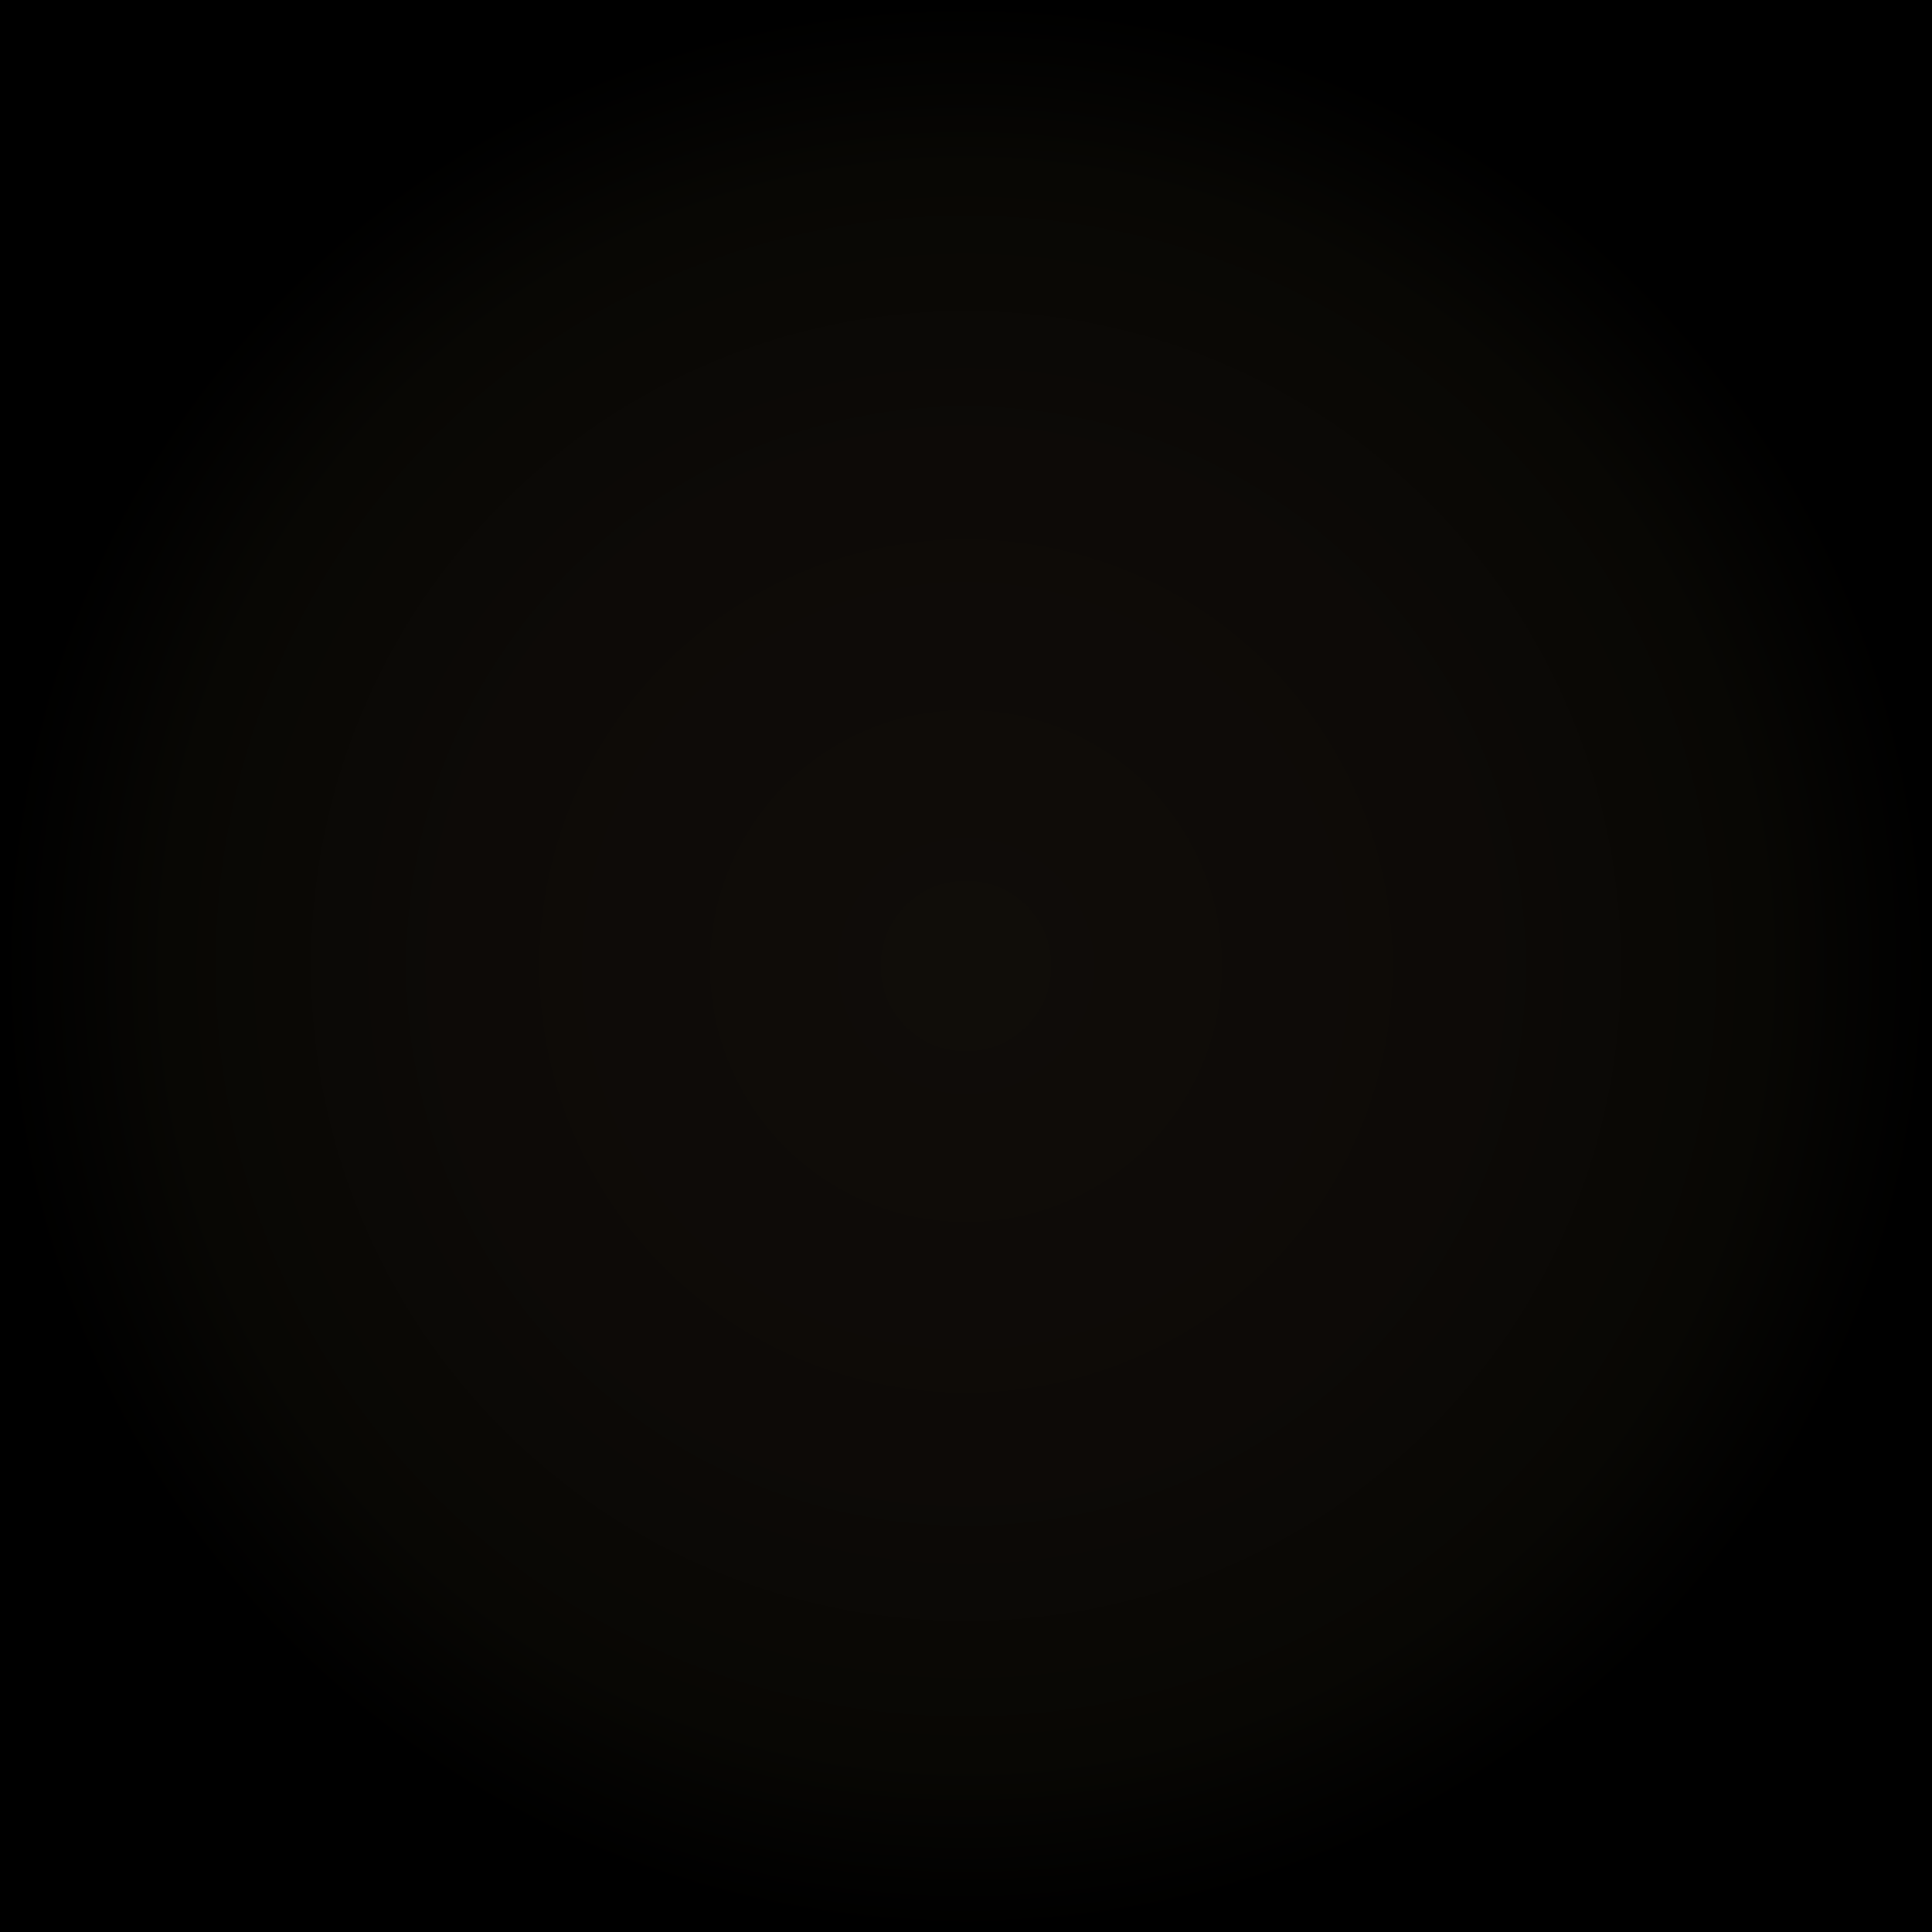
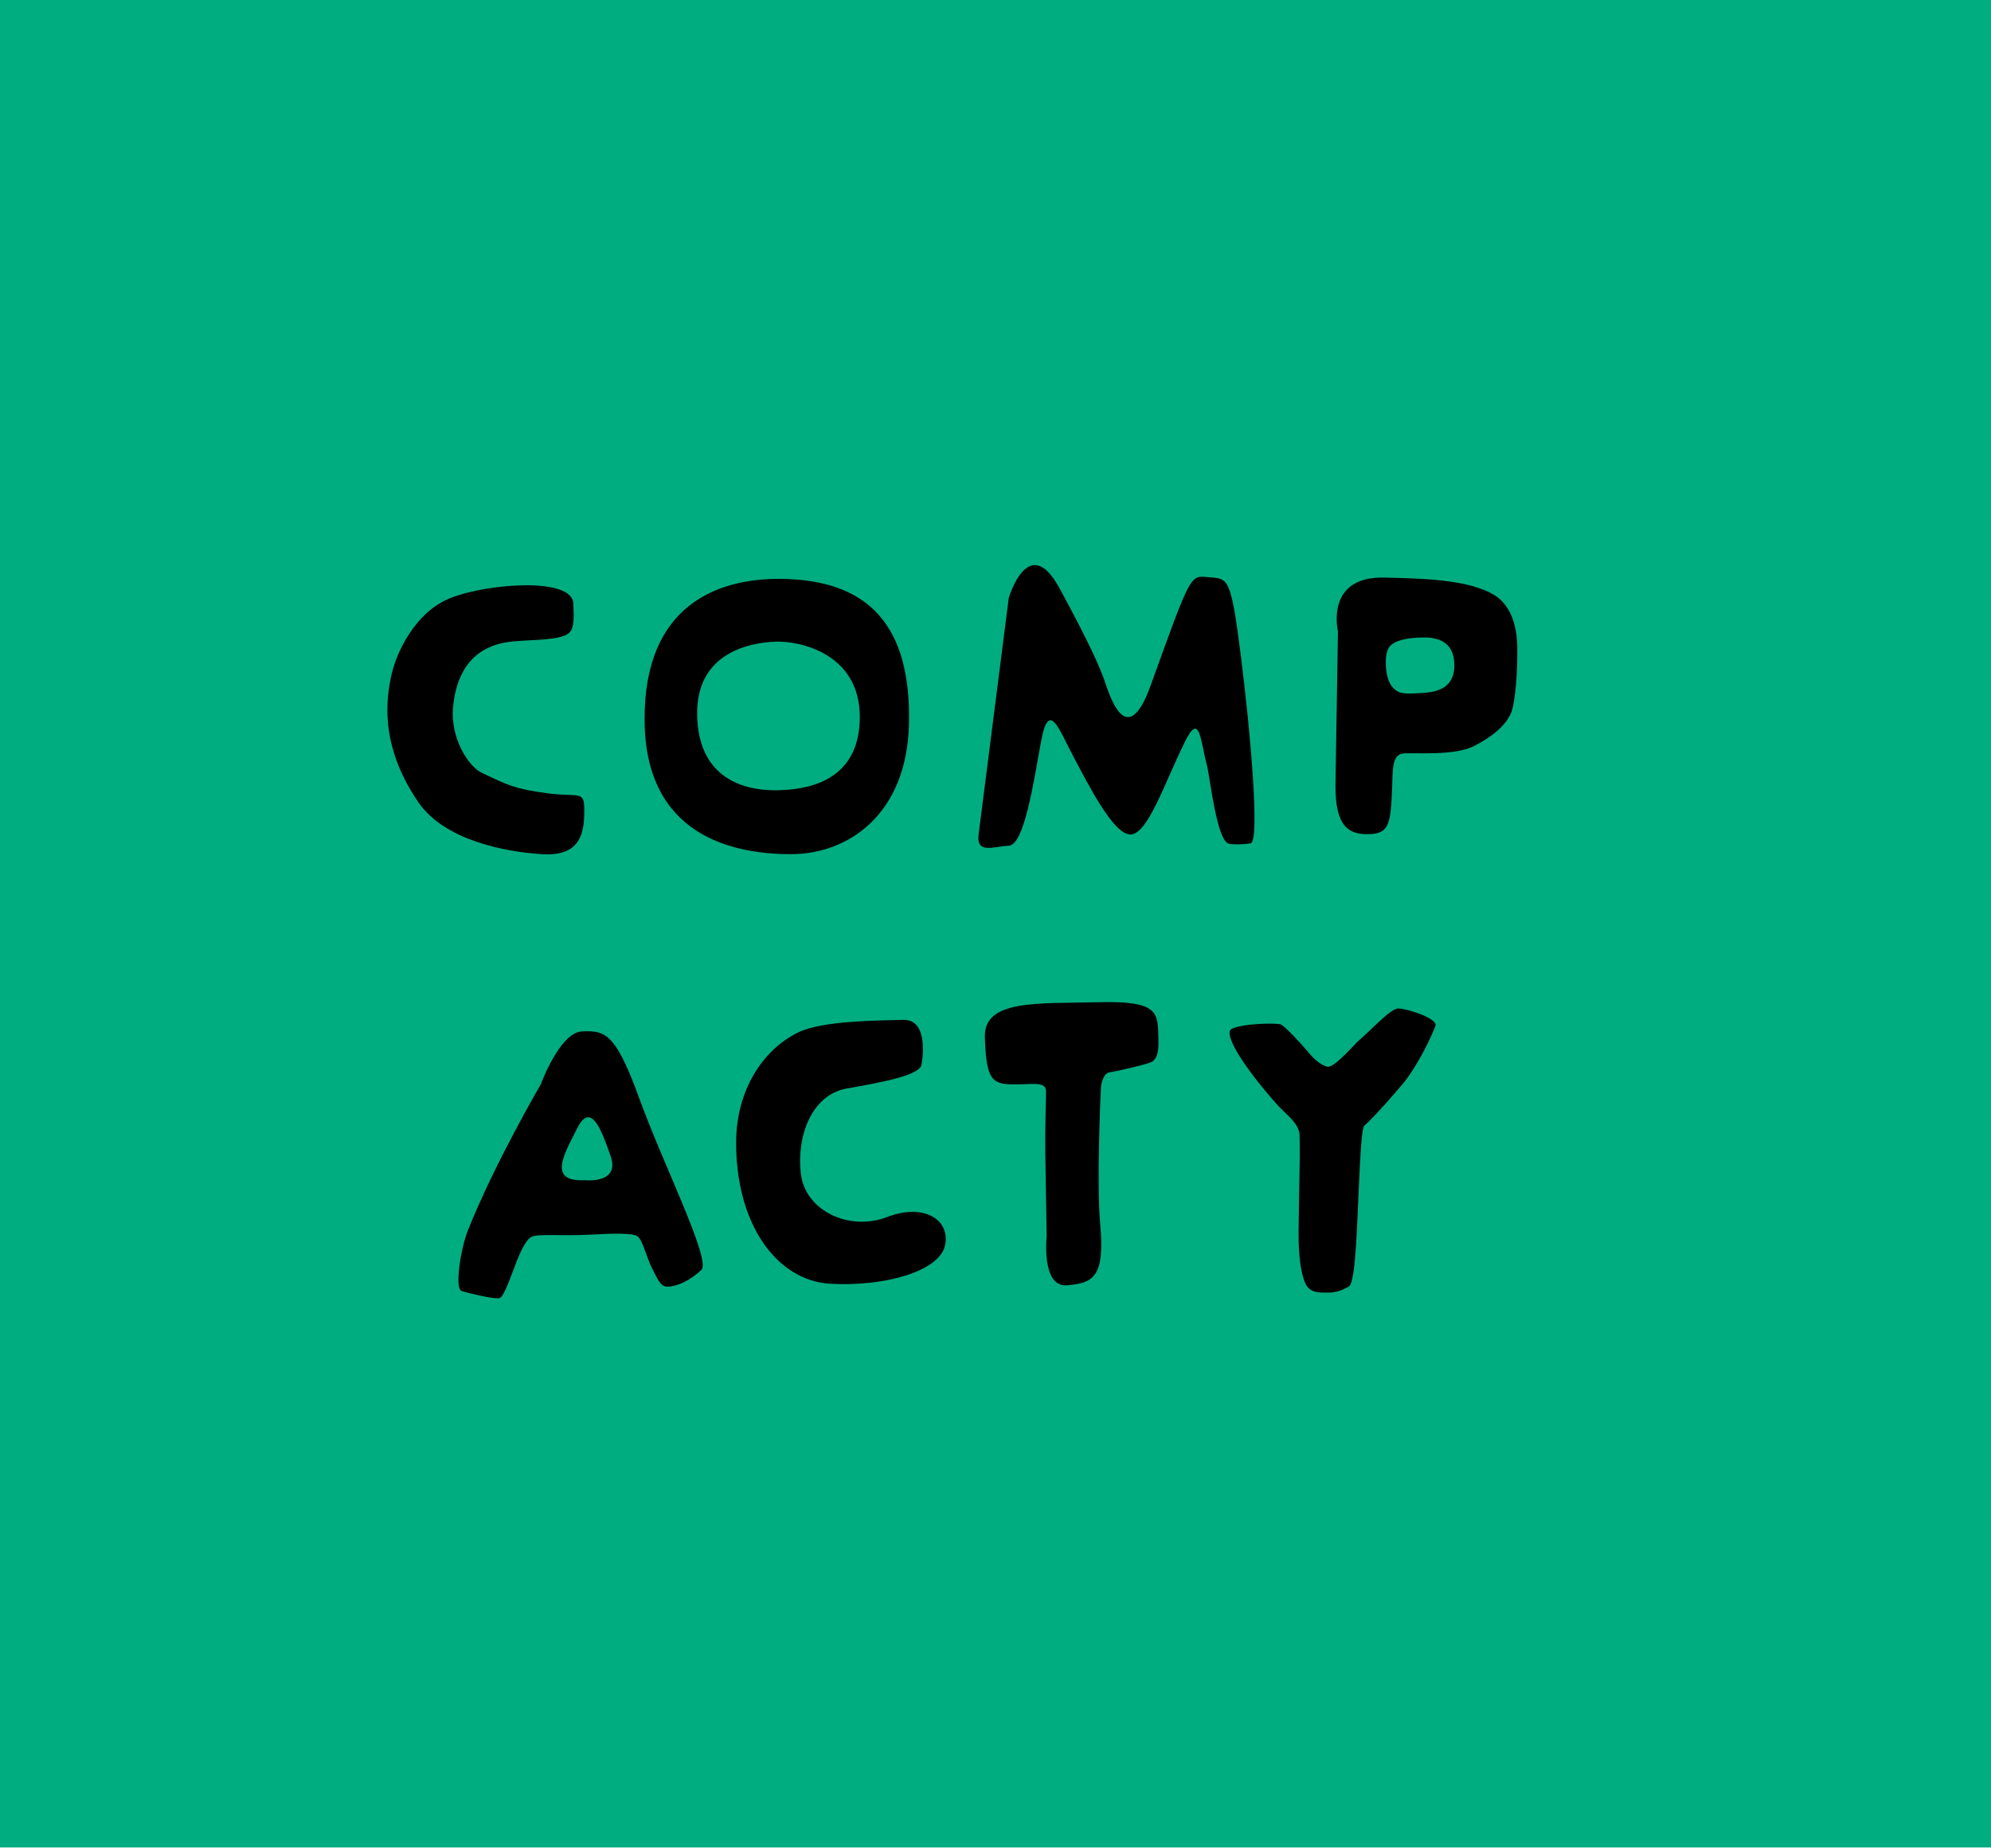
- <svg xmlns="http://www.w3.org/2000/svg" xmlns:xlink="http://www.w3.org/1999/xlink" width="139.554mm" height="139.554mm" viewBox="0 0 139.554 139.554" version="1.1" id="svg1">
+ <svg xmlns="http://www.w3.org/2000/svg" width="135.759mm" height="126.002mm" viewBox="0 0 135.759 126.002" version="1.1" id="svg1">
  <defs id="defs1">
-     <linearGradient id="linearGradient3">
-       <stop style="stop-color:#100d09;stop-opacity:1;" offset="0" id="stop3" />
-       <stop style="stop-color:#0d0a07;stop-opacity:1;" offset="0.53" id="stop6" />
-       <stop style="stop-color:#080704;stop-opacity:1;" offset="0.826" id="stop5" />
-       <stop style="stop-color:#000000;stop-opacity:1;" offset="1" id="stop4" />
-     </linearGradient>
    <linearGradient id="linearGradient1">
      <stop style="stop-color:#100d09;stop-opacity:1;" offset="0" id="stop1" />
      <stop style="stop-color:#000000;stop-opacity:1;" offset="1" id="stop2" />
    </linearGradient>
-     <radialGradient xlink:href="#linearGradient3" id="radialGradient4" cx="81.613" cy="86.017" fx="81.613" fy="86.017" r="69.777" gradientUnits="userSpaceOnUse" />
  </defs>
-   <g id="layer1" transform="translate(-11.83596,-16.24004)">
-     <rect style="fill:url(#radialGradient4);stroke-width:0.63;fill-opacity:1;stroke:none" id="rect1" width="139.554" height="139.554" x="11.836" y="16.24" />
+   <g id="layer1" transform="translate(-11.71738,-16.26136)">
+     <rect style="fill:#00ad81;fill-opacity:1;stroke:none;stroke-width:0.59" id="rect1-2" width="135.759" height="126.002" x="11.717" y="16.261" />
+     <g id="g45" transform="matrix(0.3832737,0,0,0.4185606,13.38052,19.89469)">
+       <path style="fill:#000000" d="m 181.623,179.127 0.25,13.625 c 0,0 -1,8.375 3.625,8 4.625,-0.375 6.766,-1.25 5.891,-10 -0.647,-6.465 0.043,-20.762 0.133,-22.244 0.042,-0.687 0.484,-2.314 1.492,-2.447 0.714,-0.094 5.03,-0.919 7.271,-1.598 1.507,-0.457 1.503,-2.559 1.464,-3.836 -0.129,-4.25 0.25,-6.25 -10.625,-6 -10.875,0.25 -20.5,-0.5 -20.25,5.75 0.25,6.25 1,7.509 4.375,7.625 3.798,0.131 6.513,-0.648 6.512,1.143 -0.001,2.028 -0.197,5.161 -0.137,9.982 z" id="path44" />
+       <path style="display:inline;opacity:1;fill:#000000" d="m 93.004,120.574 c 5.788,0.711 6.601,-0.58 6.601,2.779 0,3.359 -0.442,7.513 -7.336,7.159 -6.894,-0.354 -17.548,-2.348 -22.108,-8.386 -7.155,-9.475 -5.726,-17.239 -4.84,-20.897 0.869,-3.587 4.186,-10.184 10.486,-12.465 6.71,-2.429 21.71,-3.416 21.853,0.912 0.07,2.12 0.261,3.983 -0.8,4.812 -1.658,1.295 -7.388,1.016 -10.691,1.432 -7.31,0.92 -9.476,6.061 -9.918,10.746 -0.457,4.841 2.649,9.5 5.145,10.588 4.61,2.009 5.818,2.609 11.607,3.32 z" id="path38" />
+       <path id="path39" style="display:inline;opacity:1;fill:#000000" d="m 134.473,85.642 c -10.968,-0.076 -24.262,4.141 -24.137,23.039 0.125,18.898 15.787,21.821 26.037,21.821 10.25,0 20.65,-6.523 21,-21.27 0.375,-15.805 -6.989,-23.479 -22.9,-23.589 z m -0.694,10.23 c 3.89,-0.118 14.912,1.786 14.844,12.38 -0.07,10.943 -10.319,11.722 -14.506,11.832 -4.187,0.11 -14.254,-0.753 -14.431,-12.332 -0.145,-9.516 8.339,-11.705 14.093,-11.88 z" />
+       <path style="display:inline;opacity:1;fill:#000000" d="m 169.748,127.377 5.375,-38.625 c 0,0 3.5,-10.875 9,-1.625 5.5,9.25 7.225,13.004 8,15 0.775,1.996 3.875,12 8.25,0.875 7.325,-18.626 7,-17.875 10.375,-17.625 3.375,0.25 3.875,-0.125 5.625,12.5 1.75,12.625 3.475,30.587 1.773,30.857 -1.285,0.204 -2.989,0.216 -3.811,0.08 -2.216,-0.369 -3.38,-10.766 -3.962,-12.812 -1.201,-4.222 -1.28,-8.66 -3.875,-3.875 -3.662,6.752 -6.634,15.167 -9.73,15.169 -3.017,0.003 -7.381,-7.937 -10.27,-12.919 -2.484,-4.285 -4.25,-9.125 -5.625,-2.25 -1.375,6.875 -3,16.875 -5.75,17 -2.75,0.125 -5.75,1.375 -5.375,-1.75 z" id="path40" />
+       <path id="path41" style="display:inline;opacity:1;fill:#000000" d="m 242,85.435 c -10.695,-0.265 -8.309,8.75 -8.309,8.75 l -0.442,24.925 c -0.088,6.983 2.386,8.221 6.01,8.133 3.624,-0.088 3.8,-1.856 4.065,-7.513 0.132,-2.815 -0.092,-5.502 2.037,-5.647 2.091,-0.142 9.074,0.427 12.548,-1.203 2.349,-1.102 6.149,-3.257 6.869,-6.24 0.723,-2.995 0.85,-7.334 0.821,-9.802 -0.023,-1.879 -0.368,-6.432 -4.036,-8.521 -4.719,-2.688 -13.546,-2.732 -19.564,-2.881 z m 12.394,14.053 c 0.153,4.436 -3.911,4.659 -6.119,4.774 -2.954,0.154 -3.909,0.147 -5.038,-1.149 -1.129,-1.297 -1.361,-4.795 -0.574,-6.144 0.787,-1.349 3.621,-1.777 6.301,-1.777 2.47,2.7e-5 5.305,0.662 5.43,4.296 z" />
+       <path id="path42" style="display:inline;opacity:1;fill:#000000" d="m 100.658,159.367 c -0.442,-0.016 -0.91,-0.006 -1.41,0.01 -4,0.125 -7.375,8.625 -7.375,8.625 0,0 -8.213,12.847 -13,23.875 -1.232,2.838 -2.385,9.465 -1.077,9.82 1.611,0.437 5.184,1.157 5.849,1.136 1.085,-0.033 1.102,0.919 3.352,-4.581 0.767,-1.876 1.909,-4.705 3.175,-5.376 1.065,-0.565 5.261,-0.126 10.45,-0.374 3.883,-0.185 7.406,-0.307 8.404,0.24 0.981,0.538 1.643,3.548 2.721,5.385 0.969,1.652 1.358,2.885 2.751,2.847 1.662,-0.046 3.932,-0.994 5.937,-2.722 1.812,-1.562 -6.812,-17.25 -11.062,-28 -3.719,-9.406 -5.618,-10.774 -8.715,-10.885 z m -0.393,14.004 c 1.523,-0.056 2.832,3.146 4.045,6.381 1.688,4.5 -4.562,3.875 -4.562,3.875 -6.75,0.312 -3.75,-4.188 -1.375,-8.5 0.668,-1.213 1.297,-1.734 1.893,-1.756 z" />
+       <path style="opacity:1;fill:#000000" d="m 159.623,164.687 c 0,0 1.523,-7.32 -3.279,-7.186 -4.196,0.117 -14.347,0.079 -18.734,2.067 -6.529,2.96 -10.912,9.683 -10.987,17.683 -0.125,13.375 7.125,22.75 16.75,23.25 9.625,0.5 19.25,-2 20.375,-6.125 1.125,-4.125 -3.5,-7.125 -10.25,-4.75 -6.75,2.375 -14.625,-1 -15.375,-7.125 -0.75,-6.125 1.966,-12.788 8.153,-13.808 6.25,-1.03 13.222,-2.134 13.347,-4.006 z" id="path43" />
+       <path style="display:inline;opacity:1;fill:#000000" d="m 231.935,201.939 c -1.066,-0.026 -3.152,0.268 -4.034,-1.479 -1.239,-2.454 -1.224,-7.288 -1.216,-8.334 0.052,-6.633 0.383,-15.469 0.099,-16.394 -0.555,-1.803 -2.34,-2.792 -4.036,-4.543 -5.688,-5.875 -9.683,-11.51 -7.906,-12.25 1.896,-0.79 6.796,-0.959 8.564,-0.73 0.581,0.075 3.39,2.791 5.154,4.73 1.527,1.678 2.942,2.219 3.384,2.212 1.305,-0.022 4.727,-3.73 5.507,-4.329 2.266,-1.741 5.657,-5.27 7.046,-5.177 2.064,0.139 6.992,1.722 6.533,2.828 -1.523,3.676 -4.273,7.775 -5.594,9.216 -1.534,1.674 -4.933,5.31 -7.069,7.068 -0.528,0.435 -0.768,6.465 -0.9,8.744 -0.338,5.819 -0.537,16.728 -1.821,17.437 -1.412,0.78 -2.679,1.026 -3.71,1.001 z" id="path45" />
+     </g>
  </g>
</svg>
